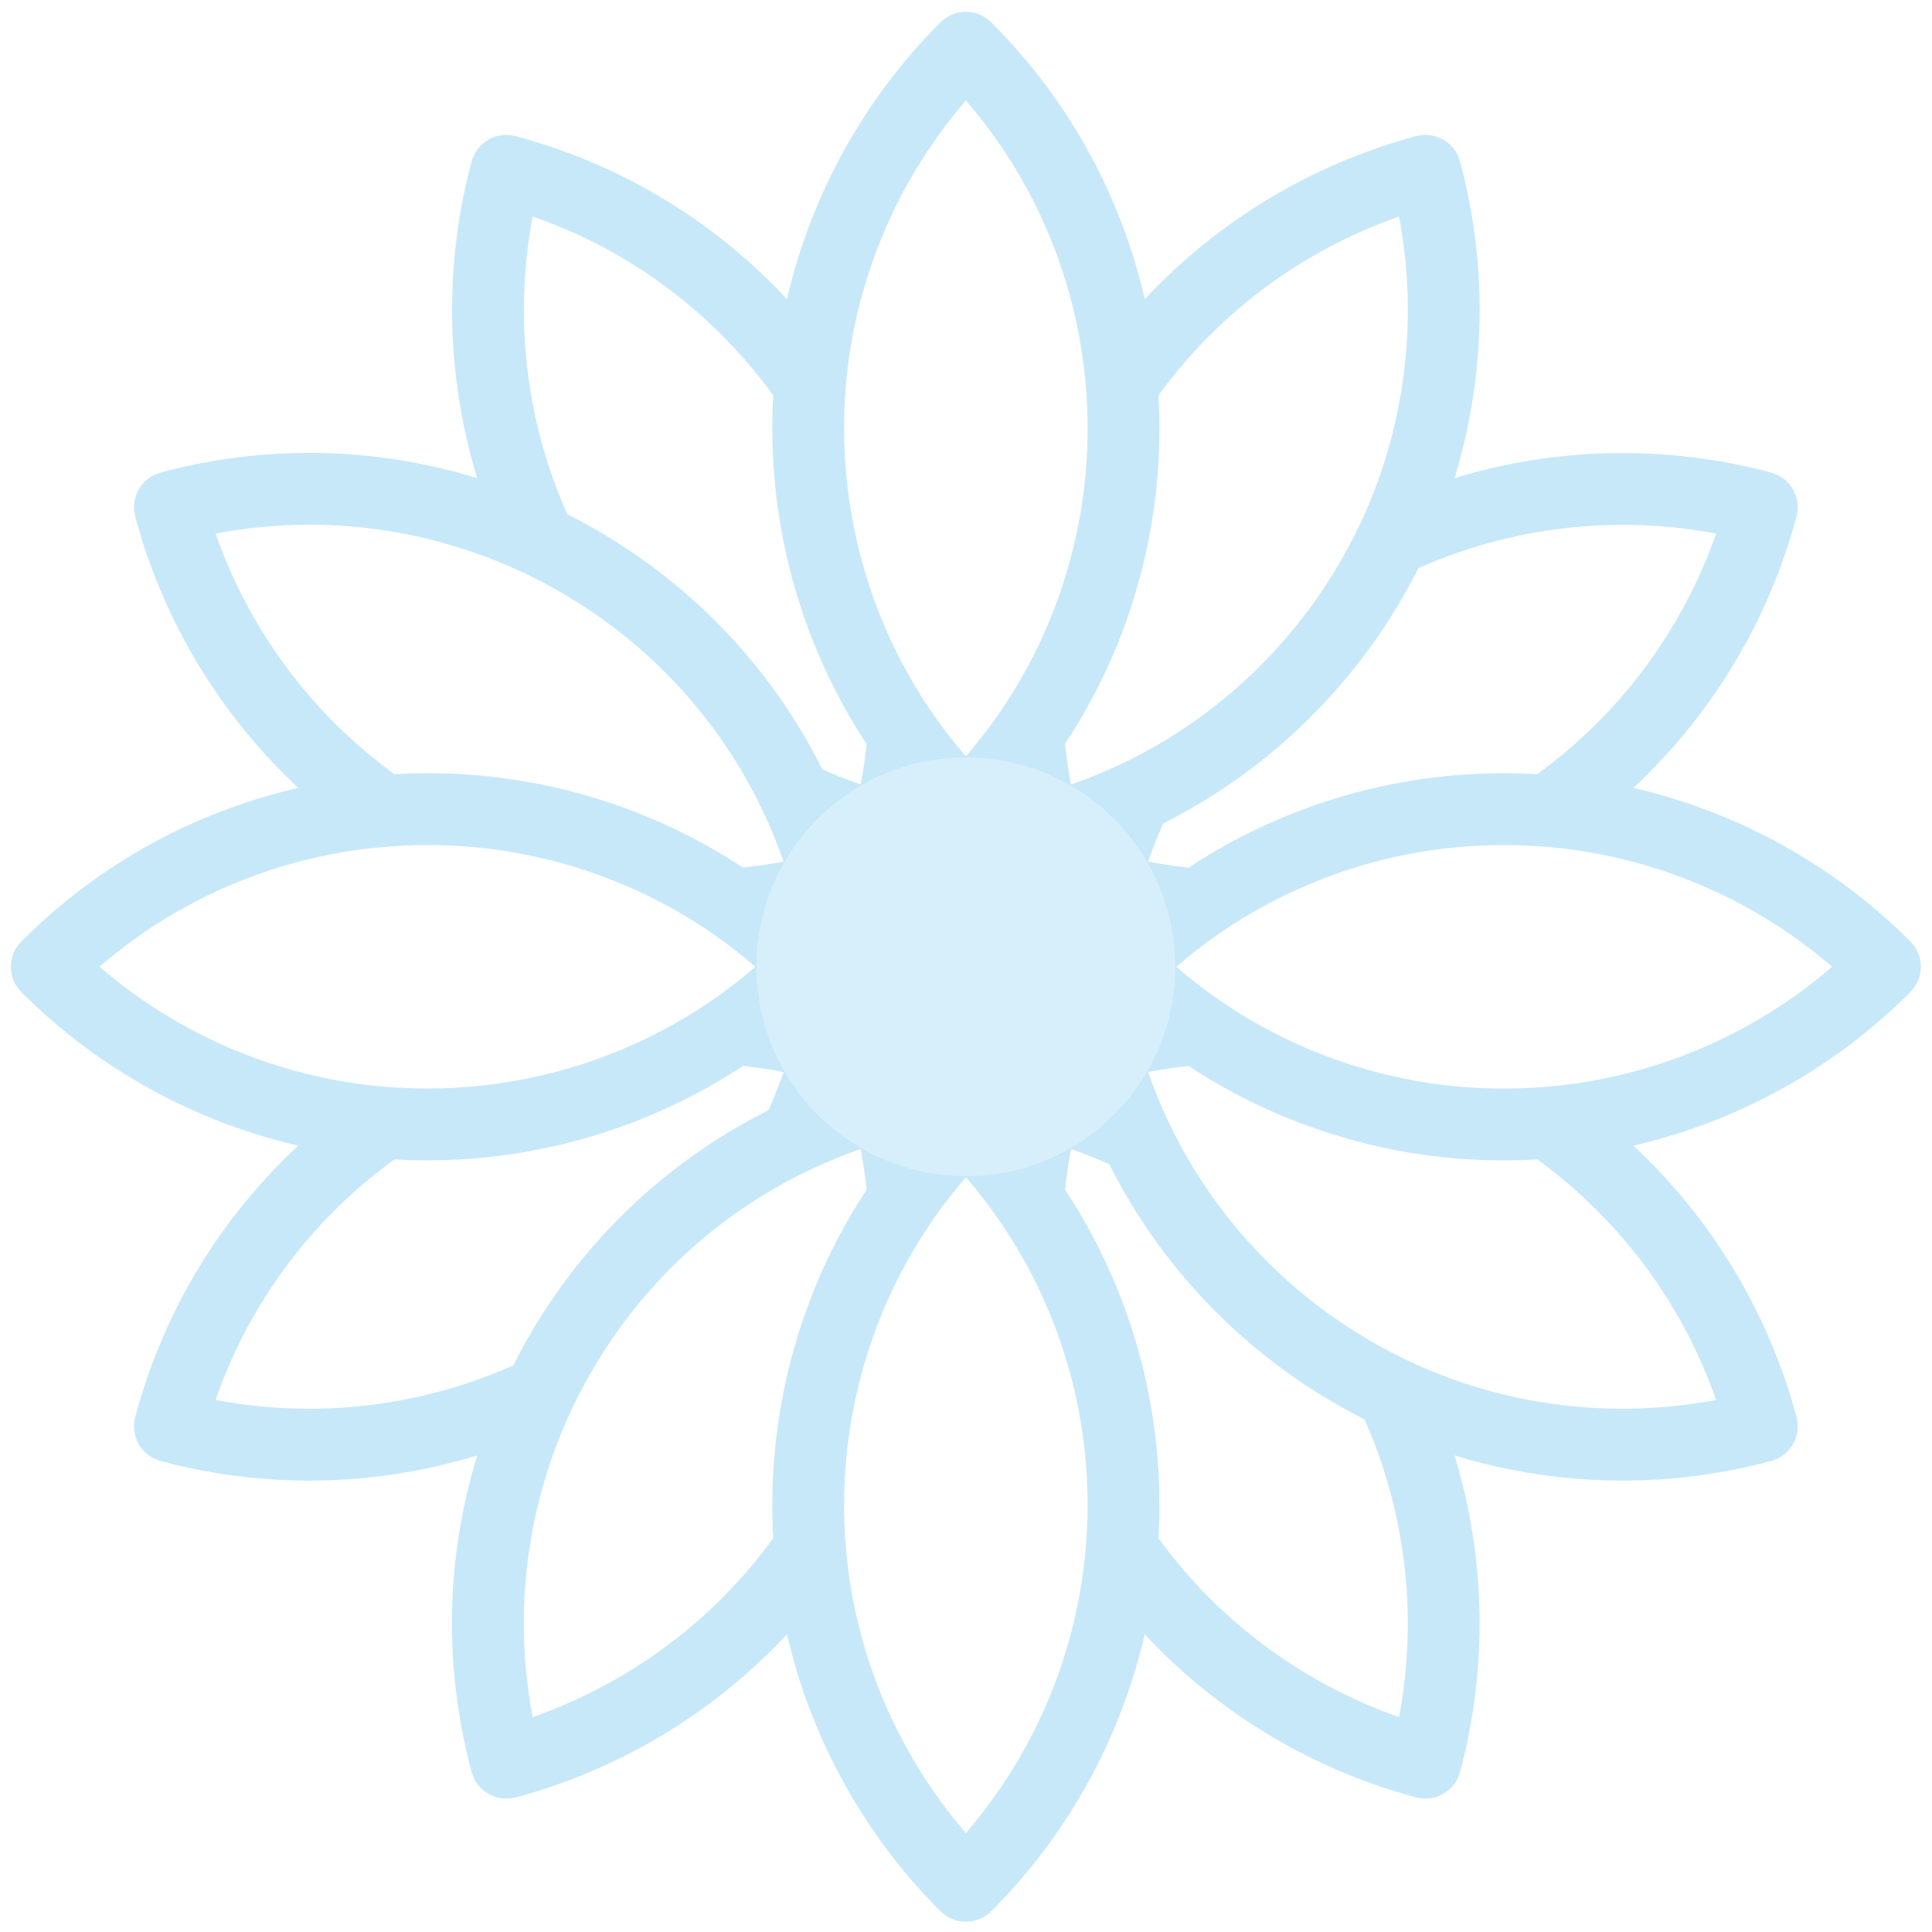
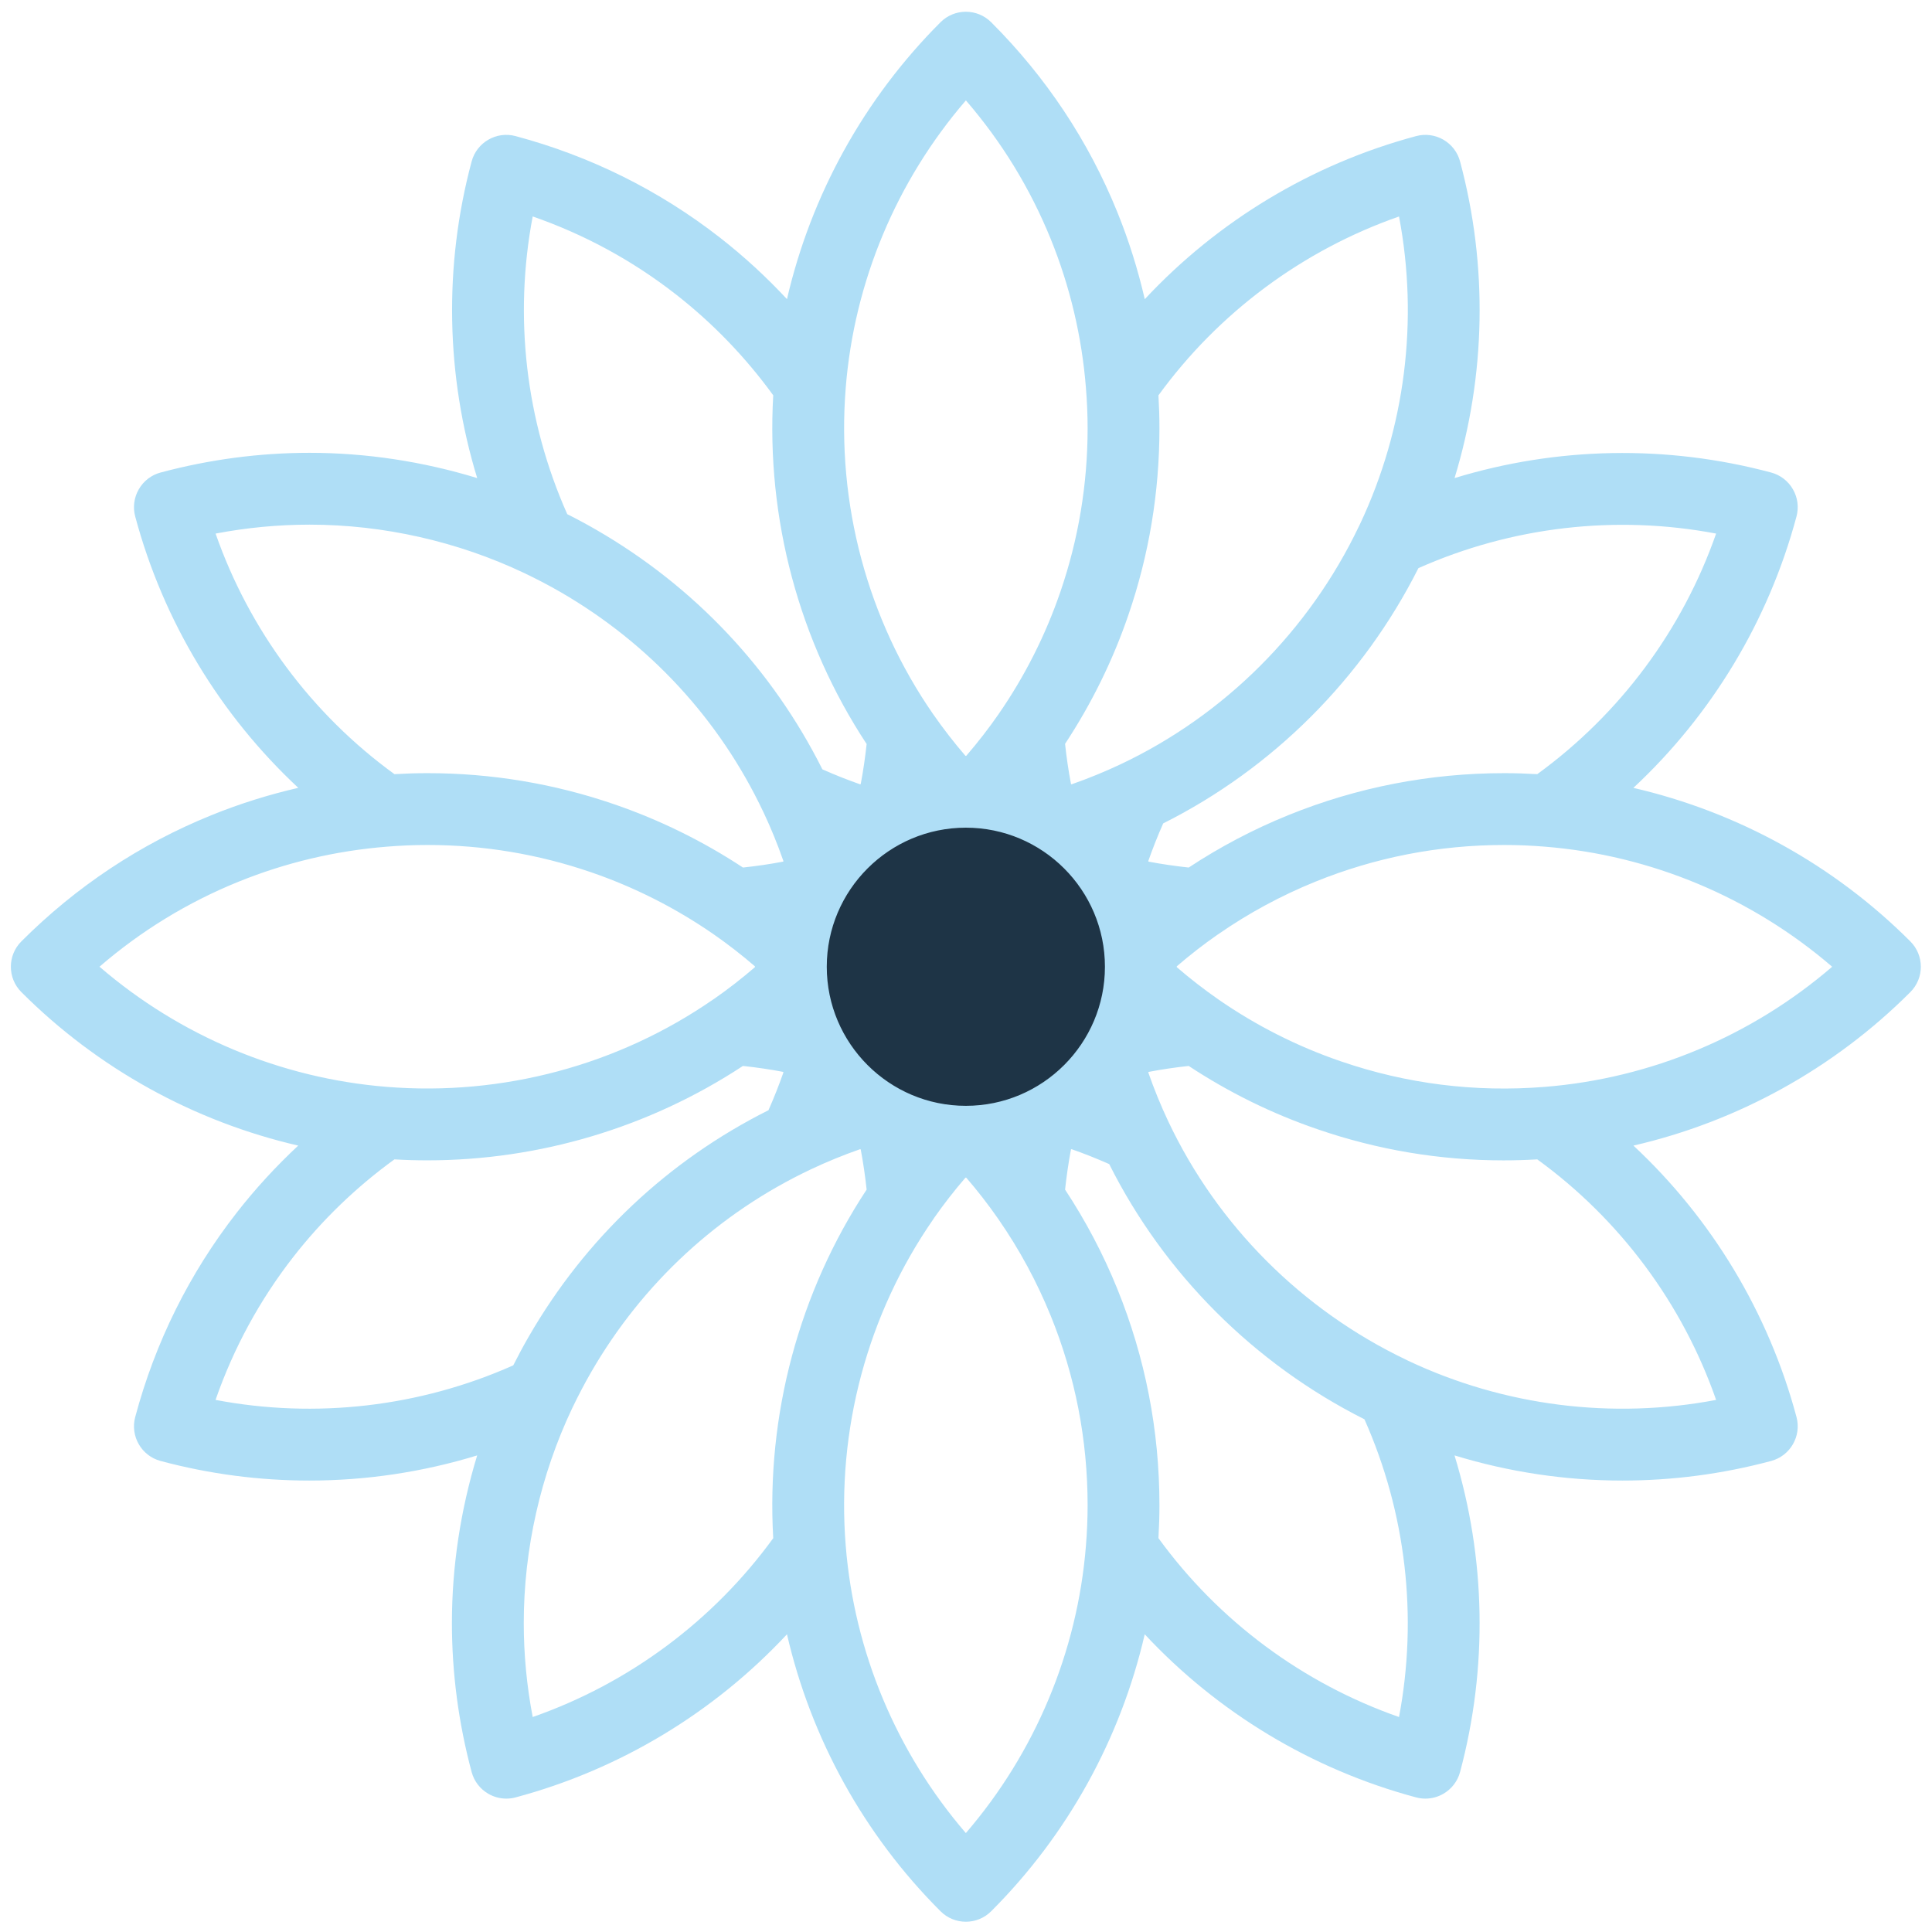
- <svg xmlns="http://www.w3.org/2000/svg" viewBox="317.5 219 132.5 132.5" role="img" aria-label="">
-   <path transform="matrix(1,0,0,-1,394.1104,285.3032)" d="M0 0C0-5.728-4.643-10.371-10.371-10.371-16.098-10.371-20.741-5.728-20.741 0-20.741 5.728-16.098 10.371-10.371 10.371-4.643 10.371 0 5.728 0 0" fill="#d7effb" />
-   <path transform="matrix(1,0,0,-1,423.4473,293.5415)" d="M0 0C-4.773-.386-9.48 .202-13.991 1.751-16.972 2.772-19.791 4.198-22.377 5.988-22.38 5.991-22.385 5.994-22.391 5.999-23.374 6.681-24.329 7.422-25.243 8.21V8.265C-24.348 9.037-23.415 9.765-22.451 10.433-22.44 10.441-22.429 10.449-22.416 10.458-22.413 10.46-22.407 10.463-22.404 10.466-22.396 10.471-22.391 10.477-22.383 10.479-20.316 11.914-18.085 13.118-15.754 14.065-11.626 15.74-7.264 16.588-2.783 16.588-1.858 16.588-.925 16.55 0 16.474 7.283 15.891 14.191 12.987 19.706 8.238 14.188 3.487 7.283 .583 0 0M11.747-21.469C4.628-22.818-2.77-21.893-9.349-18.795-9.371-18.781-9.393-18.773-9.418-18.762-9.426-18.756-9.437-18.751-9.448-18.746-9.461-18.74-9.475-18.732-9.492-18.724-16.657-15.308-22.457-9.5-25.826-2.365-26.335-1.287-26.794-.162-27.197 .991-27.188 1.001-27.183 1.015-27.175 1.026-26.261 1.201-25.341 1.335-24.424 1.434-21.674-.378-18.709-1.839-15.589-2.907-11.457-4.327-7.182-5.042-2.835-5.042-2.063-5.042-1.292-5.017-.517-4.973 5.159-9.098 9.44-14.865 11.747-21.469M-10-43.216C-16.61-40.907-22.377-36.623-26.499-30.95-26.455-30.197-26.431-29.439-26.431-28.686-26.431-23.568-27.402-18.581-29.315-13.866-30.281-11.481-31.488-9.191-32.903-7.045-32.802-6.123-32.671-5.203-32.499-4.294-32.485-4.289-32.471-4.281-32.46-4.272-31.579-4.579-30.717-4.924-29.876-5.296-26.1-12.826-19.936-18.992-12.371-22.799-9.521-29.206-8.698-36.338-10-43.216M-31.472-31.47C-32.055-38.752-34.959-45.661-39.708-51.175-44.459-45.658-47.363-38.752-47.946-31.47-48.586-23.538-46.457-15.59-41.949-9.089-41.927-9.057-41.905-9.024-41.886-8.991-41.218-8.039-40.499-7.113-39.735-6.227H-39.68C-38.908-7.122-38.183-8.055-37.512-9.019-37.504-9.029-37.496-9.041-37.488-9.051-37.485-9.057-37.482-9.062-37.479-9.065-37.474-9.073-37.469-9.079-37.466-9.087-36.032-11.153-34.828-13.384-33.88-15.716-32.206-19.843-31.357-24.206-31.357-28.686-31.357-29.611-31.396-30.547-31.472-31.47M-52.918-30.952C-57.041-36.626-62.807-40.907-69.414-43.216-69.822-41.084-70.027-38.922-70.027-36.768-70.027-31.716-68.878-26.62-66.705-22.038-66.294-21.184-65.859-20.349-65.405-19.564-61.874-13.452-56.655-8.641-50.311-5.644-49.232-5.135-48.107-4.675-46.955-4.272-46.944-4.281-46.93-4.289-46.917-4.294-46.744-5.203-46.613-6.12-46.512-7.045-51.148-14.079-53.403-22.5-52.918-30.952M-70.747-19.099C-77.154-21.951-84.29-22.774-91.165-21.469-89.93-17.919-88.143-14.629-85.831-11.662-83.846-9.117-81.514-6.873-78.898-4.973-78.145-5.017-77.395-5.039-76.643-5.039-68.96-5.039-61.406-2.784-54.996 1.434-54.068 1.335-53.148 1.201-52.24 1.029-52.234 1.015-52.226 1.001-52.218 .991-52.527 .106-52.872-.758-53.244-1.601-60.122-5.047-65.791-10.387-69.669-17.101-70.041-17.741-70.399-18.412-70.747-19.099M-99.124 8.241C-96.277 10.699-93.083 12.653-89.602 14.065-86.348 15.384-82.921 16.194-79.41 16.474-78.49 16.55-77.557 16.588-76.631 16.588-72.797 16.588-69.025 15.959-65.421 14.722-62.443 13.701-59.619 12.272-57.03 10.482-56.044 9.798-55.086 9.054-54.172 8.265V8.21C-55.064 7.441-55.998 6.713-56.961 6.043-56.972 6.038-56.983 6.029-56.994 6.021-57 6.019-57.005 6.016-57.008 6.013-57.016 6.007-57.021 6.002-57.03 5.999-63.533 1.489-71.48-.641-79.418 0-86.701 .583-93.606 3.487-99.124 8.241M-91.162 37.945C-89.03 38.353-86.868 38.558-84.714 38.558-79.661 38.558-74.565 37.408-69.986 35.235-69.129 34.825-68.295 34.39-67.509 33.935-61.4 30.404-56.589 25.188-53.595 18.849V18.846C-53.592 18.844-53.592 18.844-53.589 18.841-53.08 17.763-52.62 16.638-52.218 15.485-52.226 15.475-52.232 15.461-52.24 15.447-53.148 15.275-54.068 15.141-54.993 15.042-57.744 16.854-60.708 18.312-63.82 19.38-67.939 20.798-72.25 21.515-76.631 21.515-77.384 21.515-78.145 21.49-78.895 21.446-84.571 25.568-88.852 31.335-91.162 37.945M-69.414 59.695C-65.864 58.461-62.575 56.674-59.608 54.361-57.063 52.376-54.818 50.045-52.918 47.428-53.403 38.974-51.148 30.552-46.512 23.513-46.613 22.59-46.744 21.674-46.917 20.771-46.93 20.765-46.944 20.757-46.955 20.749-47.839 21.058-48.704 21.403-49.547 21.778-52.993 28.653-58.333 34.321-65.046 38.199-65.687 38.571-66.357 38.93-67.044 39.278-69.896 45.685-70.72 52.82-69.414 59.695M-47.946 47.935V47.948C-47.363 55.231-44.459 62.137-39.705 67.654-37.247 64.808-35.293 61.614-33.88 58.132-32.562 54.878-31.751 51.452-31.472 47.938V47.932C-31.396 47.018-31.357 46.087-31.357 45.162-31.357 41.328-31.986 37.556-33.224 33.952-34.245 30.974-35.67 28.152-37.463 25.563V25.56C-38.147 24.575-38.892 23.617-39.68 22.703H-39.735C-40.521 23.614-41.262 24.572-41.946 25.555-41.946 25.557-41.946 25.557-41.949 25.557-46.454 32.055-48.583 40.003-47.946 47.935M-30.169 8.238C-30.169 2.978-34.447-1.3-39.708-1.3-44.968-1.3-49.246 2.978-49.246 8.238-49.246 13.499-44.968 17.776-39.708 17.776-34.447 17.776-30.169 13.499-30.169 8.238M-28.565 32.351C-27.147 36.47-26.431 40.78-26.431 45.162-26.431 45.917-26.455 46.676-26.499 47.425-22.375 53.099-16.607 57.382-10 59.692-8.648 52.574-9.574 45.176-12.675 38.596-12.686 38.574-12.697 38.552-12.708 38.533-12.713 38.52-12.718 38.509-12.724 38.495-12.732 38.481-12.738 38.467-12.746 38.454-16.162 31.289-21.969 25.489-29.104 22.12-30.183 21.611-31.308 21.151-32.46 20.749-32.471 20.757-32.485 20.762-32.496 20.771-32.671 21.685-32.805 22.604-32.903 23.524-31.092 26.274-29.63 29.239-28.565 32.351M-8.67 35.575C-2.261 38.424 4.872 39.248 11.747 37.945 9.437 31.335 5.154 25.571-.52 21.446-1.272 21.49-2.031 21.515-2.783 21.515-7.901 21.515-12.888 20.543-17.604 18.63-19.988 17.664-22.279 16.457-24.424 15.042-25.35 15.143-26.266 15.275-27.175 15.447-27.181 15.461-27.188 15.475-27.197 15.485-26.888 16.367-26.545 17.229-26.173 18.069-18.644 21.846-12.478 28.012-8.67 35.575M25.065 9.979C19.821 15.226 13.22 18.854 6.073 20.505 11.44 25.505 15.341 31.954 17.259 39.116 17.429 39.749 17.341 40.419 17.013 40.985 16.687 41.552 16.148 41.965 15.519 42.132 8.353 44.051 .824 43.897-6.191 41.752-4.048 48.772-3.892 56.304-5.813 63.464-5.98 64.096-6.394 64.633-6.96 64.961-7.526 65.287-8.2 65.375-8.829 65.205-15.989 63.286-22.435 59.386-27.437 54.021-27.906 56.052-28.53 58.045-29.315 59.982-31.294 64.868-34.204 69.25-37.967 73.01-38.927 73.974-40.487 73.974-41.448 73.01-46.692 67.767-50.324 61.167-51.975 54.024-53.395 55.549-54.93 56.961-56.578 58.248-60.741 61.491-65.454 63.831-70.585 65.205-71.899 65.558-73.251 64.778-73.602 63.464-75.523 56.301-75.367 48.77-73.221 41.752-76.946 42.891-80.841 43.484-84.714 43.484-88.143 43.484-91.581 43.03-94.934 42.132-95.563 41.965-96.102 41.552-96.428 40.985-96.756 40.419-96.844 39.749-96.674 39.116-94.755 31.954-90.855 25.511-85.491 20.508-87.522 20.04-89.514 19.416-91.452 18.63-96.335 16.651-100.719 13.742-104.48 9.979-105.443 9.018-105.443 7.458-104.48 6.497-99.236 1.25-92.637-2.378-85.494-4.029-87.018-5.449-88.431-6.985-89.717-8.632-92.96-12.795-95.3-17.508-96.674-22.64-97.027-23.954-96.247-25.306-94.934-25.656-91.586-26.554-88.157-27-84.738-27-80.844-27-76.96-26.42-73.221-25.276-74.36-29.001-74.954-32.896-74.954-36.768-74.954-40.198-74.5-43.635-73.602-46.988-73.435-47.618-73.021-48.157-72.455-48.482-72.077-48.701-71.653-48.813-71.223-48.813-71.01-48.813-70.796-48.786-70.585-48.729-63.423-46.81-56.98-42.91-51.975-37.543-50.327-44.692-46.695-51.291-41.448-56.535-40.969-57.016-40.337-57.257-39.708-57.257-39.078-57.257-38.446-57.016-37.967-56.535-32.72-51.291-29.091-44.689-27.44-37.543-22.437-42.91-15.992-46.81-8.829-48.729-8.619-48.786-8.405-48.813-8.191-48.813-7.762-48.813-7.337-48.701-6.96-48.482-6.394-48.157-5.98-47.618-5.813-46.988-3.895-39.823-4.048-32.293-6.194-25.276-2.455-26.42 1.429-27 5.323-27 8.742-27 12.171-26.554 15.519-25.656 16.833-25.306 17.612-23.954 17.259-22.64 15.343-15.48 11.443-9.035 6.076-4.029 13.222-2.381 19.821 1.25 25.065 6.498 26.028 7.458 26.028 9.018 25.065 9.979" fill="#c7e8f9" />
-   <path transform="matrix(1,0,0,-1,398.0977,285.3037)" d="M0 0C0-7.929-6.428-14.357-14.358-14.357-22.288-14.357-28.716-7.929-28.716 0-28.716 7.93-22.288 14.358-14.358 14.358-6.428 14.358 0 7.93 0 0" fill="#d7effb" />
+ <svg xmlns="http://www.w3.org/2000/svg" viewBox="317.5 362.07 132.5 132.5" role="img" aria-label="">
+   <path transform="matrix(1,0,0,-1,394.4321,427.9326)" d="M0 0C0-5.905-4.787-10.691-10.691-10.691-16.597-10.691-21.383-5.905-21.383 0-21.383 5.904-16.597 10.691-10.691 10.691-4.787 10.691 0 5.904 0 0" fill="#1e3446" />
+   <path transform="matrix(1,0,0,-1,423.4473,436.6094)" d="M0 0C-4.773-.386-9.48 .202-13.991 1.752-16.972 2.772-19.791 4.198-22.377 5.988-22.38 5.991-22.385 5.994-22.391 5.999-23.374 6.681-24.329 7.423-25.243 8.211V8.266C-24.348 9.037-23.415 9.766-22.451 10.434-22.44 10.441-22.429 10.449-22.416 10.458-22.413 10.461-22.407 10.463-22.404 10.466-22.396 10.472-22.391 10.477-22.383 10.479-20.316 11.914-18.085 13.118-15.754 14.065-11.626 15.74-7.264 16.589-2.783 16.589-1.858 16.589-.925 16.55 0 16.474 7.283 15.891 14.191 12.986 19.706 8.238 14.188 3.487 7.283 .583 0 0M11.747-21.469C4.628-22.818-2.77-21.893-9.349-18.795-9.371-18.781-9.393-18.772-9.418-18.762-9.426-18.756-9.437-18.751-9.448-18.745-9.461-18.74-9.475-18.731-9.492-18.724-16.657-15.308-22.457-9.5-25.826-2.365-26.335-1.286-26.794-.161-27.197 .991-27.188 1.002-27.183 1.016-27.175 1.026-26.261 1.201-25.341 1.336-24.424 1.435-21.674-.378-18.709-1.839-15.589-2.906-11.457-4.327-7.182-5.041-2.835-5.041-2.063-5.041-1.292-5.017-.517-4.973 5.159-9.098 9.44-14.864 11.747-21.469M-10-43.217C-16.61-40.906-22.377-36.623-26.499-30.949-26.455-30.196-26.431-29.438-26.431-28.686-26.431-23.567-27.402-18.581-29.315-13.865-30.281-11.481-31.488-9.19-32.903-7.045-32.802-6.123-32.671-5.203-32.499-4.294-32.485-4.289-32.471-4.28-32.46-4.272-31.579-4.579-30.717-4.924-29.876-5.296-26.1-12.825-19.936-18.991-12.371-22.799-9.521-29.206-8.698-36.339-10-43.217M-31.472-31.47C-32.055-38.752-34.959-45.66-39.708-51.176-44.459-45.657-47.363-38.752-47.946-31.47-48.586-23.538-46.457-15.59-41.949-9.09-41.927-9.057-41.905-9.023-41.886-8.991-41.218-8.038-40.499-7.113-39.735-6.227H-39.68C-38.908-7.121-38.183-8.055-37.512-9.019-37.504-9.029-37.496-9.04-37.488-9.051-37.485-9.057-37.482-9.063-37.479-9.064-37.474-9.073-37.469-9.078-37.466-9.087-36.032-11.153-34.828-13.384-33.88-15.716-32.206-19.843-31.357-24.205-31.357-28.686-31.357-29.611-31.396-30.547-31.472-31.47M-52.918-30.952C-57.041-36.626-62.807-40.906-69.414-43.217-69.822-41.084-70.027-38.922-70.027-36.769-70.027-31.716-68.878-26.619-66.705-22.038-66.294-21.184-65.859-20.35-65.405-19.563-61.874-13.452-56.655-8.641-50.311-5.644-49.232-5.135-48.107-4.675-46.955-4.272-46.944-4.28-46.93-4.289-46.917-4.294-46.744-5.203-46.613-6.12-46.512-7.045-51.148-14.079-53.403-22.5-52.918-30.952M-70.747-19.099C-77.154-21.95-84.29-22.774-91.165-21.469-89.93-17.919-88.143-14.629-85.831-11.662-83.846-9.117-81.514-6.872-78.898-4.973-78.145-5.017-77.395-5.039-76.643-5.039-68.96-5.039-61.406-2.783-54.996 1.435-54.068 1.336-53.148 1.201-52.24 1.029-52.234 1.016-52.226 1.002-52.218 .991-52.527 .106-52.872-.758-53.244-1.602-60.122-5.047-65.791-10.387-69.669-17.101-70.041-17.741-70.399-18.411-70.747-19.099M-99.124 8.241C-96.277 10.698-93.083 12.653-89.602 14.065-86.348 15.385-82.921 16.194-79.41 16.474-78.49 16.55-77.557 16.589-76.631 16.589-72.797 16.589-69.025 15.959-65.421 14.722-62.443 13.701-59.619 12.272-57.03 10.482-56.044 9.798-55.086 9.054-54.172 8.266V8.211C-55.064 7.441-55.998 6.714-56.961 6.043-56.972 6.038-56.983 6.029-56.994 6.021-57 6.019-57.005 6.016-57.008 6.013-57.016 6.008-57.021 6.002-57.03 5.999-63.533 1.489-71.48-.641-79.418 0-86.701 .583-93.606 3.487-99.124 8.241M-91.162 37.945C-89.03 38.353-86.868 38.558-84.714 38.558-79.661 38.558-74.565 37.408-69.986 35.235-69.129 34.825-68.295 34.39-67.509 33.936-61.4 30.404-56.589 25.188-53.595 18.85V18.847C-53.592 18.844-53.592 18.844-53.589 18.841-53.08 17.763-52.62 16.638-52.218 15.485-52.226 15.475-52.232 15.461-52.24 15.447-53.148 15.274-54.068 15.141-54.993 15.042-57.744 16.854-60.708 18.312-63.82 19.38-67.939 20.798-72.25 21.515-76.631 21.515-77.384 21.515-78.145 21.49-78.895 21.446-84.571 25.568-88.852 31.335-91.162 37.945M-69.414 59.695C-65.864 58.461-62.575 56.674-59.608 54.361-57.063 52.377-54.818 50.045-52.918 47.429-53.403 38.974-51.148 30.553-46.512 23.513-46.613 22.591-46.744 21.674-46.917 20.771-46.93 20.766-46.944 20.757-46.955 20.749-47.839 21.058-48.704 21.403-49.547 21.777-52.993 28.653-58.333 34.321-65.046 38.199-65.687 38.571-66.357 38.931-67.044 39.277-69.896 45.685-70.72 52.82-69.414 59.695M-47.946 47.935V47.948C-47.363 55.231-44.459 62.137-39.705 67.654-37.247 64.808-35.293 61.614-33.88 58.133-32.562 54.878-31.751 51.452-31.472 47.938V47.932C-31.396 47.018-31.357 46.087-31.357 45.162-31.357 41.328-31.986 37.557-33.224 33.952-34.245 30.974-35.67 28.152-37.463 25.563V25.561C-38.147 24.575-38.892 23.617-39.68 22.703H-39.735C-40.521 23.614-41.262 24.572-41.946 25.555-41.946 25.558-41.946 25.558-41.949 25.558-46.454 32.055-48.583 40.003-47.946 47.935M-30.169 8.238C-30.169 2.978-34.447-1.3-39.708-1.3-44.968-1.3-49.246 2.978-49.246 8.238-49.246 13.499-44.968 17.776-39.708 17.776-34.447 17.776-30.169 13.499-30.169 8.238M-28.565 32.351C-27.147 36.47-26.431 40.78-26.431 45.162-26.431 45.918-26.455 46.676-26.499 47.426-22.375 53.1-16.607 57.383-10 59.692-8.648 52.574-9.574 45.176-12.675 38.597-12.686 38.574-12.697 38.553-12.708 38.533-12.713 38.52-12.718 38.509-12.724 38.495-12.732 38.481-12.738 38.468-12.746 38.454-16.162 31.289-21.969 25.489-29.104 22.12-30.183 21.611-31.308 21.151-32.46 20.749-32.471 20.757-32.485 20.763-32.496 20.771-32.671 21.685-32.805 22.604-32.903 23.524-31.092 26.274-29.63 29.238-28.565 32.351M-8.67 35.575C-2.261 38.424 4.872 39.248 11.747 37.945 9.437 31.335 5.154 25.571-.52 21.446-1.272 21.49-2.031 21.515-2.783 21.515-7.901 21.515-12.888 20.544-17.604 18.63-19.988 17.664-22.279 16.457-24.424 15.042-25.35 15.144-26.266 15.274-27.175 15.447-27.181 15.461-27.188 15.475-27.197 15.485-26.888 16.367-26.545 17.229-26.173 18.069-18.644 21.847-12.478 28.013-8.67 35.575M25.065 9.979C19.821 15.226 13.22 18.854 6.073 20.505 11.44 25.506 15.341 31.954 17.259 39.116 17.429 39.749 17.341 40.419 17.013 40.985 16.687 41.552 16.148 41.966 15.519 42.133 8.353 44.051 .824 43.897-6.191 41.752-4.048 48.772-3.892 56.305-5.813 63.464-5.98 64.097-6.394 64.633-6.96 64.961-7.526 65.287-8.2 65.375-8.829 65.205-15.989 63.286-22.435 59.386-27.437 54.021-27.906 56.053-28.53 58.045-29.315 59.982-31.294 64.868-34.204 69.25-37.967 73.011-38.927 73.974-40.487 73.974-41.448 73.011-46.692 67.767-50.324 61.168-51.975 54.024-53.395 55.549-54.93 56.961-56.578 58.248-60.741 61.491-65.454 63.831-70.585 65.205-71.899 65.558-73.251 64.778-73.602 63.464-75.523 56.302-75.367 48.77-73.221 41.752-76.946 42.891-80.841 43.484-84.714 43.484-88.143 43.484-91.581 43.03-94.934 42.133-95.563 41.966-96.102 41.552-96.428 40.985-96.756 40.419-96.844 39.749-96.674 39.116-94.755 31.954-90.855 25.511-85.491 20.508-87.522 20.04-89.514 19.416-91.452 18.63-96.335 16.651-100.719 13.742-104.48 9.979-105.443 9.019-105.443 7.458-104.48 6.497-99.236 1.251-92.637-2.379-85.494-4.028-87.018-5.449-88.431-6.984-89.717-8.633-92.96-12.795-95.3-17.508-96.674-22.64-97.027-23.954-96.247-25.306-94.934-25.656-91.586-26.554-88.157-27-84.738-27-80.844-27-76.96-26.42-73.221-25.275-74.36-29.001-74.954-32.895-74.954-36.769-74.954-40.197-74.5-43.635-73.602-46.988-73.435-47.617-73.021-48.156-72.455-48.482-72.077-48.701-71.653-48.813-71.223-48.813-71.01-48.813-70.796-48.786-70.585-48.729-63.423-46.81-56.98-42.91-51.975-37.543-50.327-44.691-46.695-51.29-41.448-56.534-40.969-57.016-40.337-57.257-39.708-57.257-39.078-57.257-38.446-57.016-37.967-56.534-32.72-51.29-29.091-44.688-27.44-37.543-22.437-42.91-15.992-46.81-8.829-48.729-8.619-48.786-8.405-48.813-8.191-48.813-7.762-48.813-7.337-48.701-6.96-48.482-6.394-48.156-5.98-47.617-5.813-46.988-3.895-39.822-4.048-32.293-6.194-25.275-2.455-26.42 1.429-27 5.323-27 8.742-27 12.171-26.554 15.519-25.656 16.833-25.306 17.612-23.954 17.259-22.64 15.343-15.48 11.443-9.034 6.076-4.028 13.222-2.381 19.821 1.251 25.065 6.497 26.028 7.458 26.028 9.019 25.065 9.979" fill="#afdef6" />
</svg>
